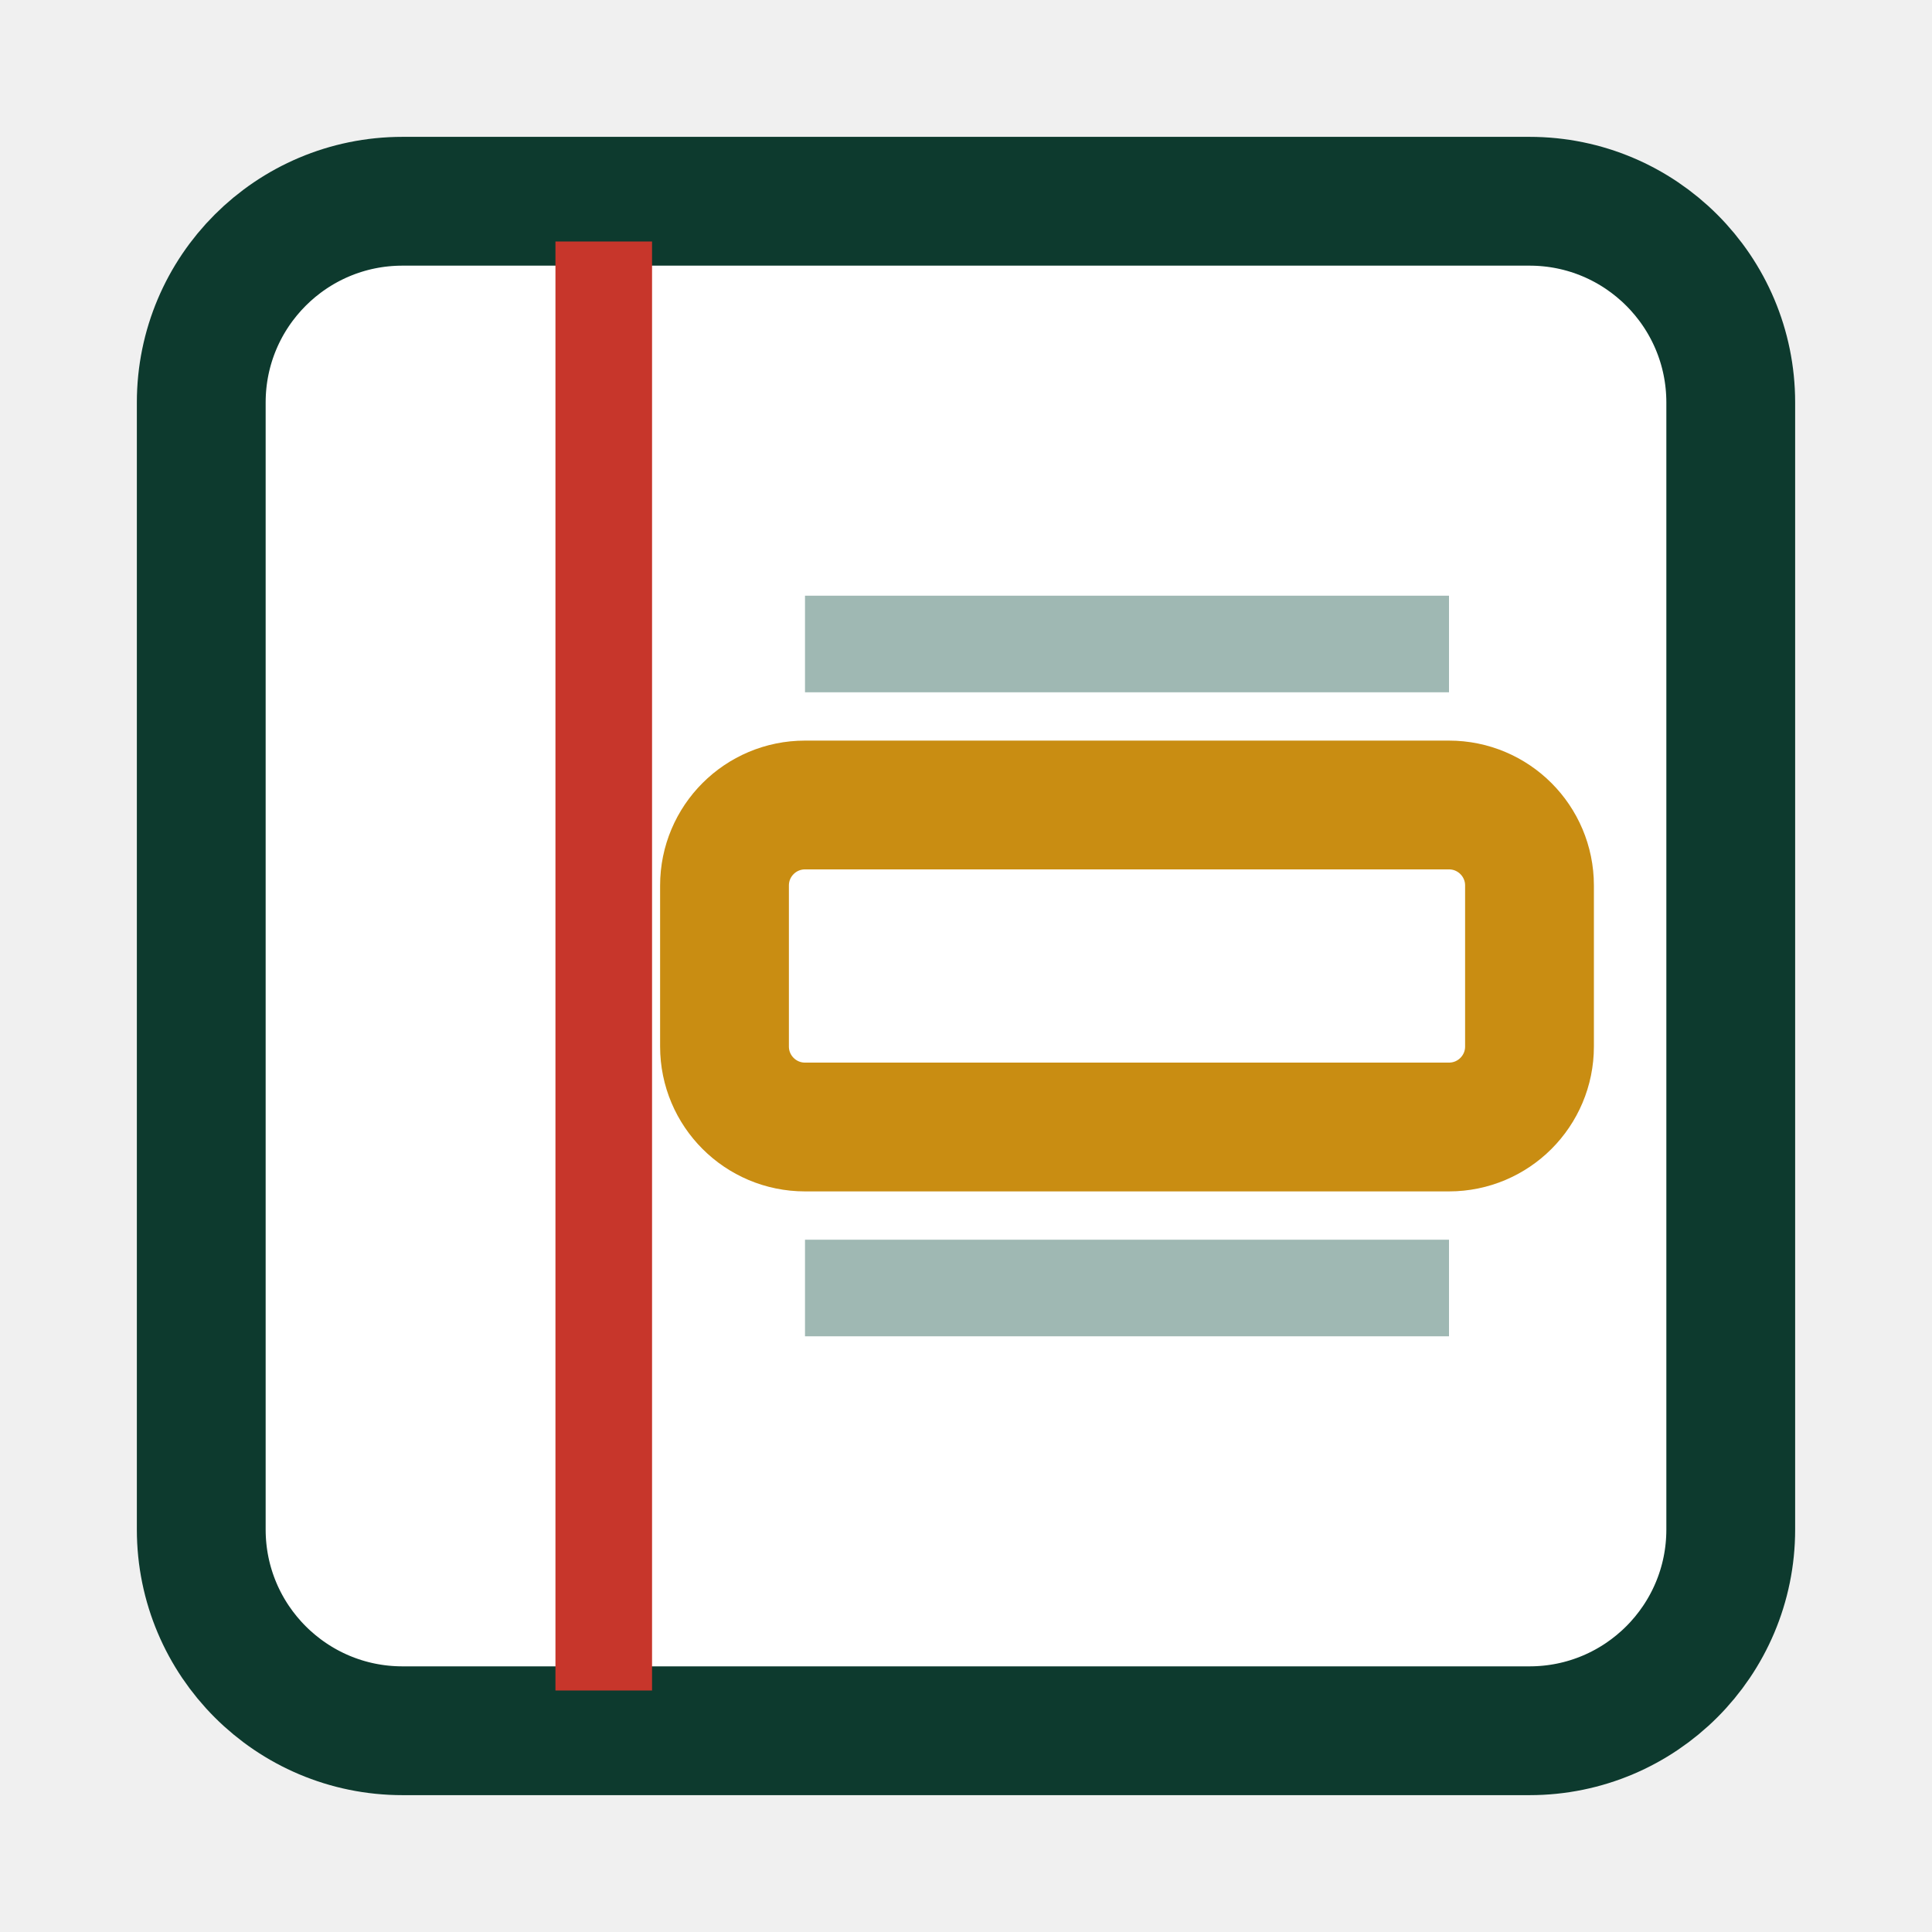
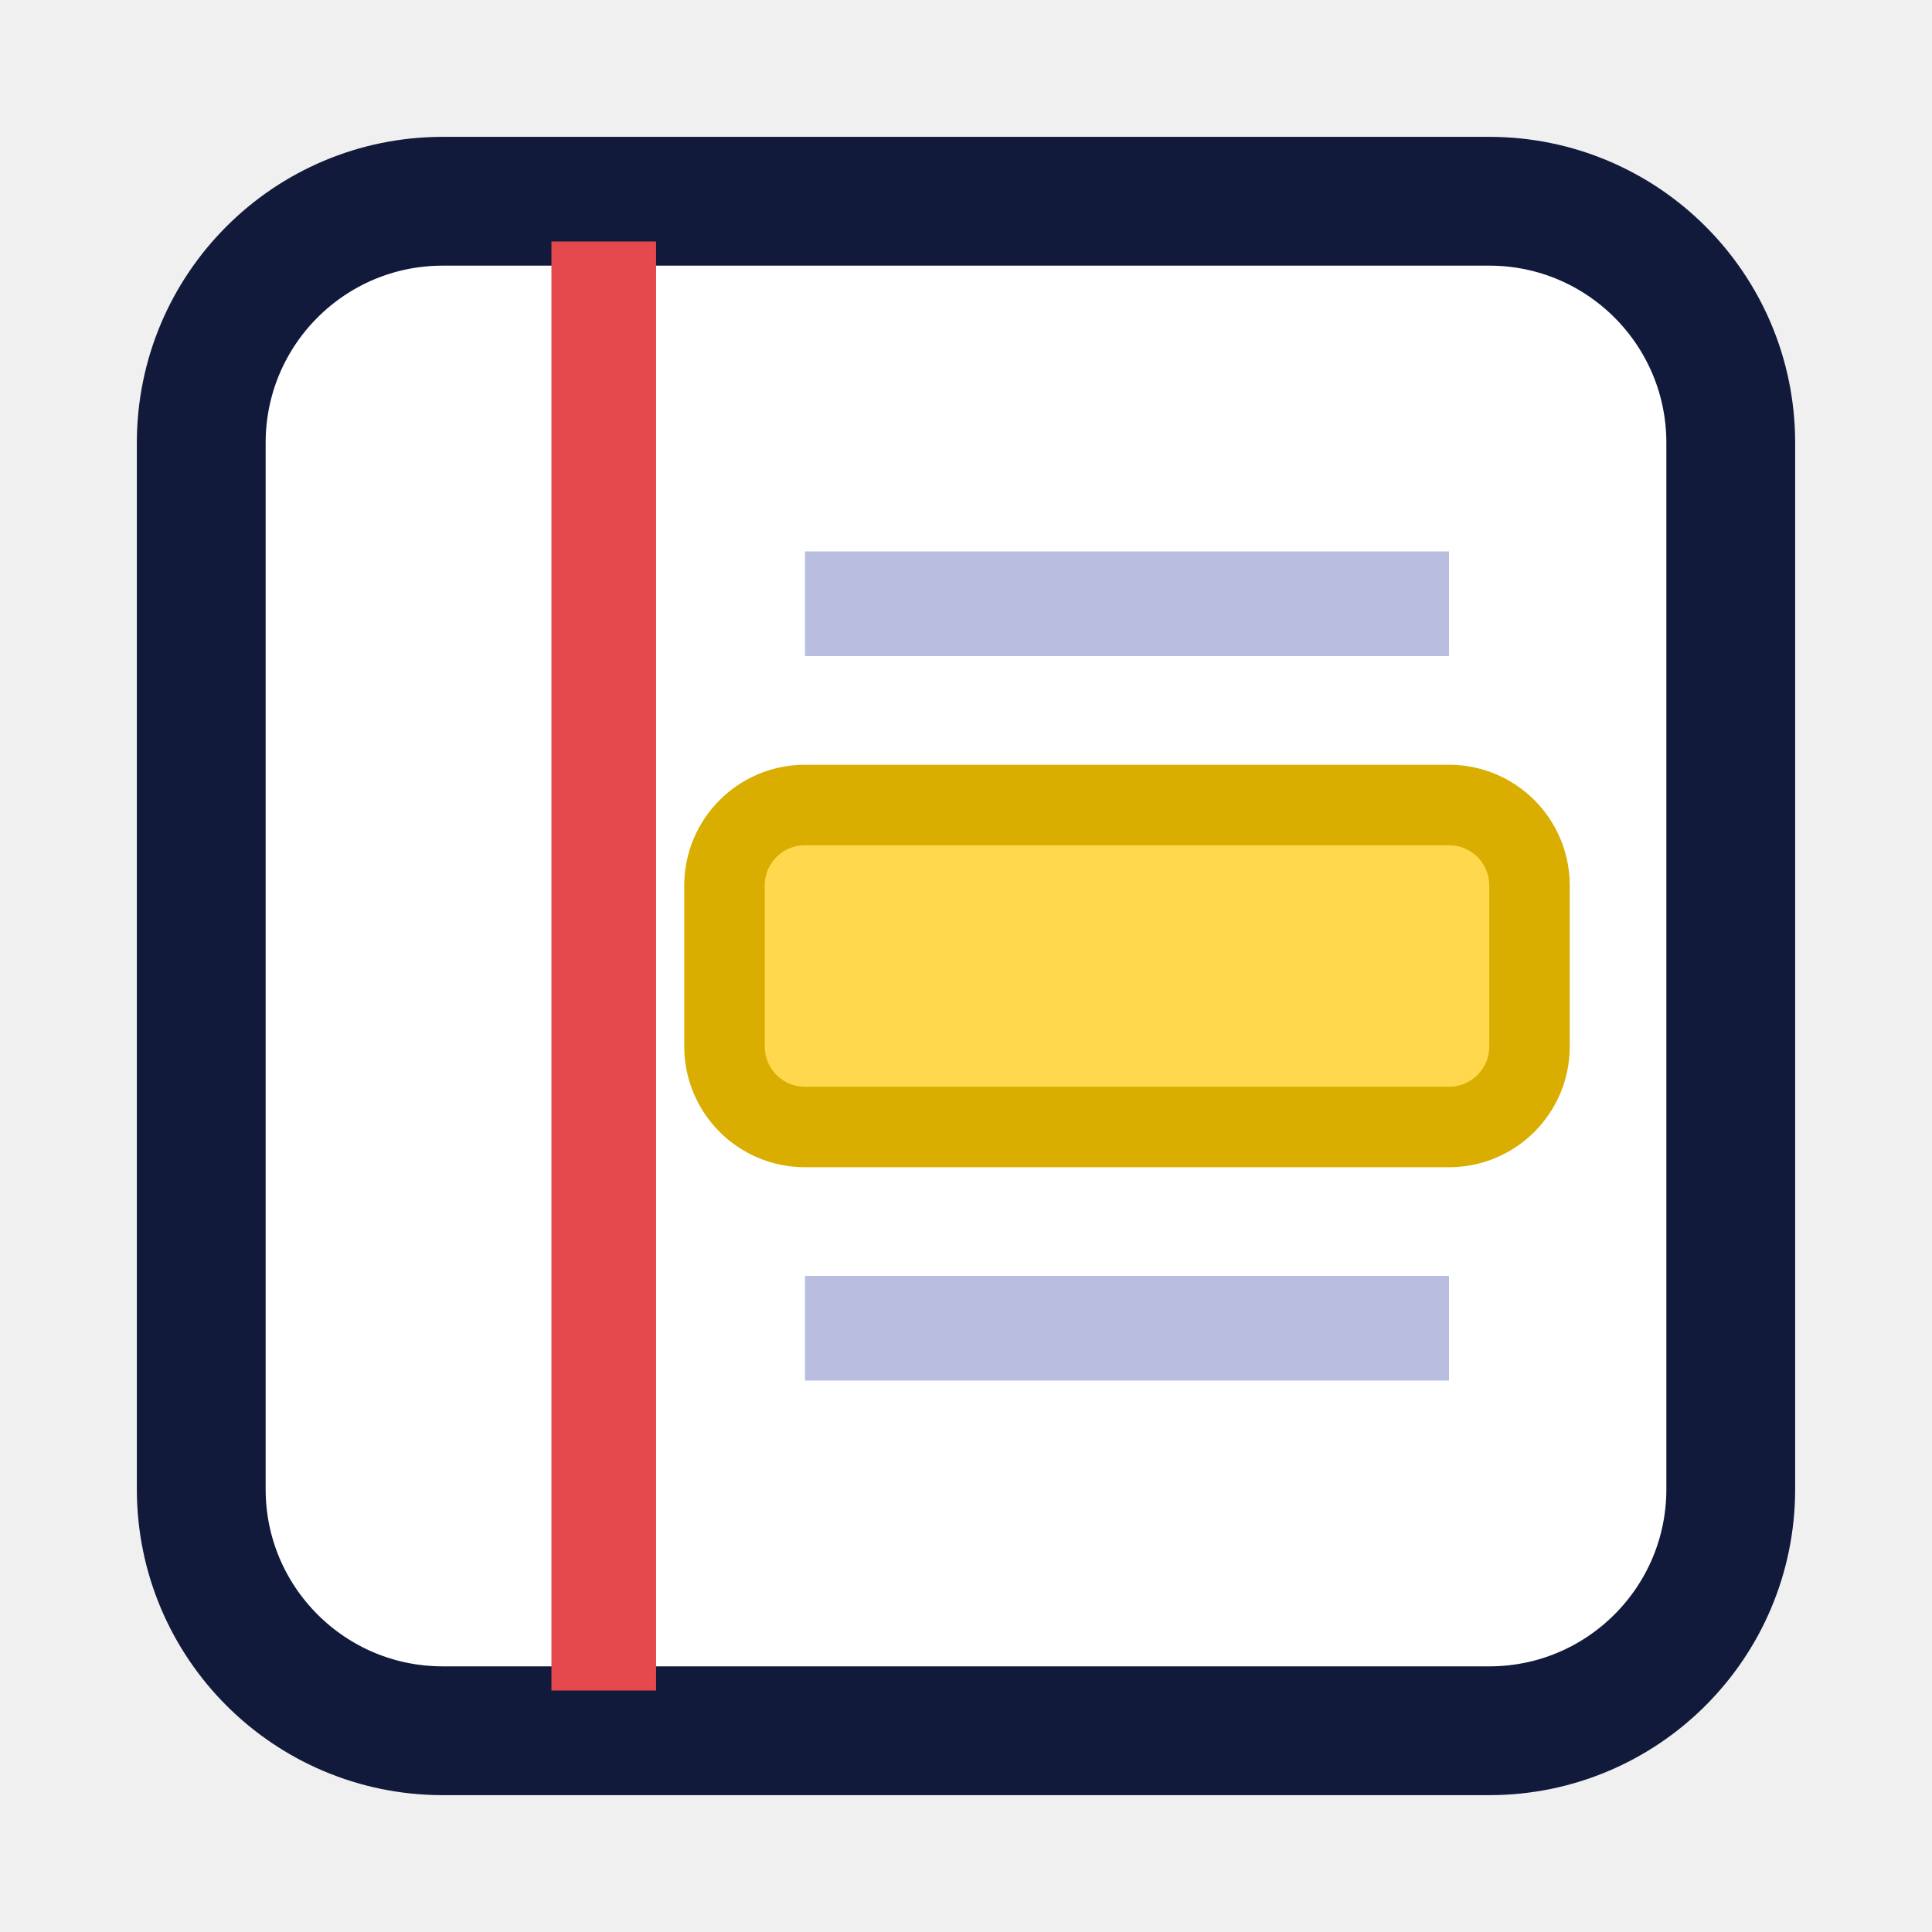
<svg xmlns="http://www.w3.org/2000/svg" viewBox="0 0 24 24">
-   <rect x="2.5" y="2.5" width="19" height="19" rx="2.5" fill="#fff" stroke="#0d3a2e" stroke-width="1.6" />
-   <path d="M7.5 3v18" stroke="#c7362b" stroke-width="1.2" />
-   <path d="M10 8h8M10 16h8" stroke="#9fb8b3" stroke-width="1.2" />
-   <rect x="9" y="10" width="10" height="4" rx="1" fill="none" stroke="#c98d12" stroke-width="1.6" />
+   <rect x="2.5" y="2.5" width="19" height="19" rx="3" fill="#fff" stroke="#121a3b" stroke-width="1.6" />
+   <path d="M7.5 3v18" stroke="#e5484d" stroke-width="1.3" />
+   <path d="M10 7.5h8M10 16.5h8" stroke="#b9bde0" stroke-width="1.3" />
+   <rect x="9" y="10" width="10" height="4" rx="1" fill="#ffd84d" stroke="#d9ae00" stroke-width="1" />
</svg>
